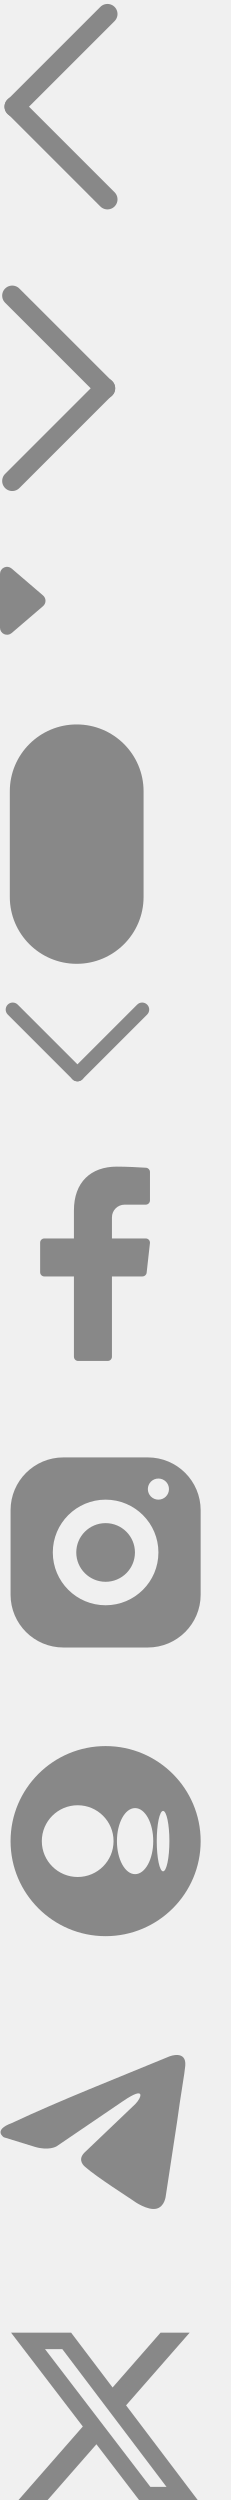
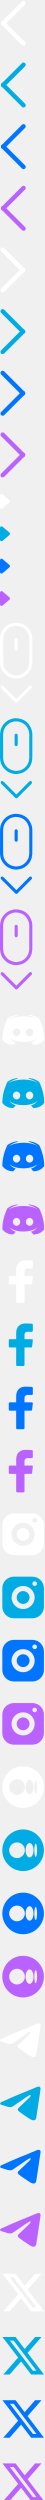
<svg xmlns="http://www.w3.org/2000/svg" xmlns:xlink="http://www.w3.org/1999/xlink">
  <symbol id="icon-arr-left" viewBox="0 0 17 30">
    <path d="M1.09 14.142a1.429 1.429 0 102.02 2.02L16.242 3.03a1.429 1.429 0 10-2.02-2.02L1.09 14.142z" />
    <path d="M14.222 29.294a1.429 1.429 0 102.02-2.02L3.11 14.142a1.429 1.429 0 10-2.02 2.02l13.132 13.132z" />
  </symbol>
  <symbol id="icon-arr-right" viewBox="0 0 17 30">
    <path d="M15.91 14.142a1.429 1.429 0 11-2.02 2.02L.758 3.032a1.429 1.429 0 112.02-2.02L15.91 14.141z" />
    <path d="M2.778 29.294a1.429 1.429 0 11-2.02-2.02L13.89 14.142a1.429 1.429 0 112.02 2.02L2.778 29.296z" />
  </symbol>
  <symbol id="icon-play" viewBox="0 0 7 11">
    <path d="M1.65 9.919A1 1 0 010 9.159V1.508a1 1 0 011.65-.76l4.464 3.826a1 1 0 010 1.519L1.651 9.919z" />
  </symbol>
-   <symbol id="icon-scroll" viewBox="0 0 22 53">
-     <rect x="1.393" y="1.894" width="19" height="34" rx="9.5" stroke-width="2" />
-     <rect x="9.893" y="10.894" width="2" height="8" rx="1" />
-     <rect width="2" height="15" rx="1" transform="scale(1 -1) rotate(45 69.477 -13.222)" />
-     <rect width="2" height="15" rx="1" transform="scale(-1 1) rotate(-45 40.37 47.278)" />
+   <symbol id="icon-scroll" viewBox="0 0 21 52">
+     <path d="M9.869.023c6.12-.111 9.773 3.608 10.925 8.509a17.808 17.808 0 01.184 3.746v11.676a16.449 16.449 0 01-.436 4.763 10.464 10.464 0 01-6.931 7.029 23.229 23.229 0 01-2.639.462 5.083 5.083 0 01-1.772-.092l-1.148-.185a10.709 10.709 0 01-7.78-7.884 17.036 17.036 0 01-.252-4.023V12.093a15.531 15.531 0 01.37-4.37A10.607 10.607 0 016.472.809 12.634 12.634 0 018.561.185zm.138 2.012l-.849.092a11.183 11.183 0 00-1.721.462 8.6 8.6 0 00-5.119 5.665 13.669 13.669 0 00-.3 3.792v11.862a14.826 14.826 0 00.282 3.976 8.728 8.728 0 003.672 4.971 8.977 8.977 0 003.4 1.249 4.177 4.177 0 001.446.093 19.646 19.646 0 002.272-.393 8.574 8.574 0 005.41-5.272 12.616 12.616 0 00.482-4.416V12.509a17.18 17.18 0 00-.115-3.4c-.932-4.152-3.802-7.077-8.86-7.074zm-8.7 38.682a1.55 1.55 0 011.239.717l1.424 1.433 4.682 4.694 1.354 1.364a2.54 2.54 0 00.62.6l7.161-7.237a8.572 8.572 0 011.607-1.5 1.067 1.067 0 011.171.3 1.182 1.182 0 01.135 1.062 2.309 2.309 0 01-.574.647L18.957 44l-5.784 5.8-1.473 1.483a1.9 1.9 0 01-.918.694 1.039 1.039 0 01-1.01-.416L8.033 49.8 1.79 43.538c-.427-.43-1.814-1.432-1.216-2.358a1.568 1.568 0 01.734-.463zm9.18-30.682A1.076 1.076 0 0111.5 11.26v5.8a1.021 1.021 0 01-.964 1.087 1.113 1.113 0 01-1.056-1.064c-.006-.549-.008-5.289 0-5.8a1.075 1.075 0 011.009-1.248z" fill-rule="evenodd" />
+   </symbol>
+   <symbol id="icon-soc-dsc" viewBox="0 0 30 31">
+     <path fill-rule="evenodd" clip-rule="evenodd" d="M20.127 24.181L21.655 26c5.093-.073 7.058-3.492 7.058-3.492 0-7.568-3.347-13.607-3.347-13.607C21.946 6.5 18.817 6.5 18.817 6.5l-.364.291c3.857 1.019 6.33 2.983 6.258 3.056-4.002-3.056-14.189-3.347-19.136 0 0 0 1.819-1.892 6.039-3.056l-.218-.291s-3.13 0-6.549 2.401c0 0-3.347 6.04-3.347 13.607 0 0 1.965 3.42 7.058 3.492l1.673-1.819c-3.056-.946-4.074-2.838-4.074-2.838 4.002 3.711 14.334 3.566 18.117 0 0 0-1.164 2.038-4.147 2.838zm-9.386-3.856c1.326 0 2.401-1.14 2.401-2.547 0-1.406-1.075-2.547-2.401-2.547-1.326 0-2.401 1.14-2.401 2.547 0 1.407 1.075 2.547 2.401 2.547zm8.44 0c1.327 0 2.402-1.14 2.402-2.547 0-1.406-1.075-2.547-2.401-2.547-1.327 0-2.402 1.14-2.402 2.547 0 1.407 1.075 2.547 2.401 2.547z" />
  </symbol>
  <symbol id="icon-soc-fbk" viewBox="0 0 30 31">
    <path d="M17.7 7.1h3a.6.6 0 00.6-.6V2.458a.598.598 0 00-.555-.599c-.955-.067-2.82-.16-4.16-.16C12.9 1.7 10.5 3.909 10.5 7.922V11.9H6.3a.6.6 0 00-.6.6v4.2a.6.6 0 00.6.6h4.2v11.4a.6.6 0 00.6.6h4.2a.6.6 0 00.6-.6V17.3h4.333a.6.6 0 00.596-.534l.467-4.2a.6.6 0 00-.596-.666h-4.8v-3a1.8 1.8 0 011.8-1.8z" />
  </symbol>
  <symbol id="icon-soc-ins" viewBox="0 0 30 31">
    <path d="M15 19.667a4.167 4.167 0 100-8.334 4.167 4.167 0 000 8.334z" />
    <path fill-rule="evenodd" clip-rule="evenodd" d="M9 2a7.5 7.5 0 00-7.5 7.5v12A7.5 7.5 0 009 29h12a7.5 7.5 0 007.5-7.5v-12A7.5 7.5 0 0021 2H9zm15 4.5a1.5 1.5 0 11-3 0 1.5 1.5 0 013 0zM15 23a7.5 7.5 0 100-15 7.5 7.5 0 000 15z" />
  </symbol>
  <symbol id="icon-soc-mdm" viewBox="0 0 30 31">
    <path fill-rule="evenodd" clip-rule="evenodd" d="M15 2c7.456 0 13.5 6.044 13.5 13.5S22.456 29 15 29 1.5 22.956 1.5 15.5 7.544 2 15 2zm-3.966 8.405a5.095 5.095 0 110 10.19 5.095 5.095 0 010-10.19zm8.153.402c1.424 0 2.578 2.101 2.578 4.693 0 2.592-1.154 4.692-2.578 4.692s-2.578-2.1-2.578-4.692 1.154-4.693 2.578-4.693zm3.975.403c.496 0 .898 1.92.898 4.29s-.402 4.29-.898 4.29-.898-1.92-.898-4.29.402-4.29.898-4.29z" />
  </symbol>
  <symbol id="icon-soc-tgm" viewBox="0 0 30 31">
    <path d="M24.087 5.068s2.428-.947 2.226 1.353c-.067.947-.674 4.26-1.147 7.845l-1.619 10.619s-.134 1.555-1.349 1.826c-1.214.27-3.035-.947-3.372-1.217-.27-.203-5.06-3.247-6.746-4.735-.472-.406-1.011-1.217.068-2.164l7.082-6.763c.81-.812 1.62-2.706-1.753-.406L8.033 17.85s-1.08.676-3.103.068L.546 16.566s-1.619-1.015 1.147-2.03c6.745-3.178 15.042-6.424 22.394-9.468z" />
  </symbol>
  <symbol id="icon-soc-twt" viewBox="0 0 30 31">
    <path d="M22.805 3.313h4.135l-9.034 10.324 10.628 14.05h-8.322l-6.517-8.52-7.458 8.52H2.1l9.662-11.043L1.567 3.313H10.1l5.891 7.788 6.814-7.789zm-1.451 21.9h2.291L8.855 5.656H6.396l14.958 19.555z" />
  </symbol>
-   <view id="icon-arr-left-view-grey" viewBox="0 0 17 30" preserveAspectRatio="none" />
-   <view id="icon-arr-right-view-grey" viewBox="0 40 17 30" preserveAspectRatio="none" />
-   <view id="icon-play-view-grey" viewBox="0 80 7 11" preserveAspectRatio="none" />
-   <view id="icon-scroll-view-grey" viewBox="0 101 22 53" preserveAspectRatio="none" />
-   <view id="icon-soc-fbk-view-grey" viewBox="0 164 30 31" preserveAspectRatio="none" />
-   <view id="icon-soc-ins-view-grey" viewBox="0 205 30 31" preserveAspectRatio="none" />
-   <view id="icon-soc-mdm-view-grey" viewBox="0 246 30 31" preserveAspectRatio="none" />
-   <view id="icon-soc-tgm-view-grey" viewBox="0 287 30 31" preserveAspectRatio="none" />
-   <view id="icon-soc-twt-view-grey" viewBox="0 328 30 31" preserveAspectRatio="none" />
-   <use xlink:href="#icon-arr-left" x="0" y="0" width="17" height="30" style="fill:#888888" />
-   <use xlink:href="#icon-arr-right" x="0" y="40" width="17" height="30" style="fill:#888888" />
-   <use xlink:href="#icon-play" x="0" y="80" width="7" height="11" style="fill:#888888" />
-   <use xlink:href="#icon-scroll" x="0" y="101" width="22" height="53" style="fill:#888888" />
-   <use xlink:href="#icon-soc-fbk" x="0" y="164" width="30" height="31" style="fill:#888888" />
-   <use xlink:href="#icon-soc-ins" x="0" y="205" width="30" height="31" style="fill:#888888" />
-   <use xlink:href="#icon-soc-mdm" x="0" y="246" width="30" height="31" style="fill:#888888" />
-   <use xlink:href="#icon-soc-tgm" x="0" y="287" width="30" height="31" style="fill:#888888" />
-   <use xlink:href="#icon-soc-twt" x="0" y="328" width="30" height="31" style="fill:#888888" />
+   <view id="icon-arr-left-view-white" viewBox="0 0 17 30" preserveAspectRatio="none" />
+   <view id="icon-arr-left-view-cyan" viewBox="0 40 17 30" preserveAspectRatio="none" />
+   <view id="icon-arr-left-view-blue" viewBox="0 80 17 30" preserveAspectRatio="none" />
+   <view id="icon-arr-left-view-purple" viewBox="0 120 17 30" preserveAspectRatio="none" />
+   <view id="icon-arr-right-view-white" viewBox="0 160 17 30" preserveAspectRatio="none" />
+   <view id="icon-arr-right-view-cyan" viewBox="0 200 17 30" preserveAspectRatio="none" />
+   <view id="icon-arr-right-view-blue" viewBox="0 240 17 30" preserveAspectRatio="none" />
+   <view id="icon-arr-right-view-purple" viewBox="0 280 17 30" preserveAspectRatio="none" />
+   <view id="icon-play-view-white" viewBox="0 320 7 11" preserveAspectRatio="none" />
+   <view id="icon-play-view-cyan" viewBox="0 341 7 11" preserveAspectRatio="none" />
+   <view id="icon-play-view-blue" viewBox="0 362 7 11" preserveAspectRatio="none" />
+   <view id="icon-play-view-purple" viewBox="0 383 7 11" preserveAspectRatio="none" />
+   <view id="icon-scroll-view-white" viewBox="0 404 21 52" preserveAspectRatio="none" />
+   <view id="icon-scroll-view-cyan" viewBox="0 466 21 52" preserveAspectRatio="none" />
+   <view id="icon-scroll-view-blue" viewBox="0 528 21 52" preserveAspectRatio="none" />
+   <view id="icon-scroll-view-purple" viewBox="0 590 21 52" preserveAspectRatio="none" />
+   <view id="icon-soc-dsc-view-white" viewBox="0 652 30 31" preserveAspectRatio="none" />
+   <view id="icon-soc-dsc-view-cyan" viewBox="0 693 30 31" preserveAspectRatio="none" />
+   <view id="icon-soc-dsc-view-blue" viewBox="0 734 30 31" preserveAspectRatio="none" />
+   <view id="icon-soc-dsc-view-purple" viewBox="0 775 30 31" preserveAspectRatio="none" />
+   <view id="icon-soc-fbk-view-white" viewBox="0 816 30 31" preserveAspectRatio="none" />
+   <view id="icon-soc-fbk-view-cyan" viewBox="0 857 30 31" preserveAspectRatio="none" />
+   <view id="icon-soc-fbk-view-blue" viewBox="0 898 30 31" preserveAspectRatio="none" />
+   <view id="icon-soc-fbk-view-purple" viewBox="0 939 30 31" preserveAspectRatio="none" />
+   <view id="icon-soc-ins-view-white" viewBox="0 980 30 31" preserveAspectRatio="none" />
+   <view id="icon-soc-ins-view-cyan" viewBox="0 1021 30 31" preserveAspectRatio="none" />
+   <view id="icon-soc-ins-view-blue" viewBox="0 1062 30 31" preserveAspectRatio="none" />
+   <view id="icon-soc-ins-view-purple" viewBox="0 1103 30 31" preserveAspectRatio="none" />
+   <view id="icon-soc-mdm-view-white" viewBox="0 1144 30 31" preserveAspectRatio="none" />
+   <view id="icon-soc-mdm-view-cyan" viewBox="0 1185 30 31" preserveAspectRatio="none" />
+   <view id="icon-soc-mdm-view-blue" viewBox="0 1226 30 31" preserveAspectRatio="none" />
+   <view id="icon-soc-mdm-view-purple" viewBox="0 1267 30 31" preserveAspectRatio="none" />
+   <view id="icon-soc-tgm-view-white" viewBox="0 1308 30 31" preserveAspectRatio="none" />
+   <view id="icon-soc-tgm-view-cyan" viewBox="0 1349 30 31" preserveAspectRatio="none" />
+   <view id="icon-soc-tgm-view-blue" viewBox="0 1390 30 31" preserveAspectRatio="none" />
+   <view id="icon-soc-tgm-view-purple" viewBox="0 1431 30 31" preserveAspectRatio="none" />
+   <view id="icon-soc-twt-view-white" viewBox="0 1472 30 31" preserveAspectRatio="none" />
+   <view id="icon-soc-twt-view-cyan" viewBox="0 1513 30 31" preserveAspectRatio="none" />
+   <view id="icon-soc-twt-view-blue" viewBox="0 1554 30 31" preserveAspectRatio="none" />
+   <view id="icon-soc-twt-view-purple" viewBox="0 1595 30 31" preserveAspectRatio="none" />
+   <use xlink:href="#icon-arr-left" x="0" y="0" width="17" height="30" style="fill:#ffffff" />
+   <use xlink:href="#icon-arr-left" x="0" y="40" width="17" height="30" style="fill:#00ACE3" />
+   <use xlink:href="#icon-arr-left" x="0" y="80" width="17" height="30" style="fill:#0075FF" />
+   <use xlink:href="#icon-arr-left" x="0" y="120" width="17" height="30" style="fill:#BA62FF" />
+   <use xlink:href="#icon-arr-right" x="0" y="160" width="17" height="30" style="fill:#ffffff" />
+   <use xlink:href="#icon-arr-right" x="0" y="200" width="17" height="30" style="fill:#00ACE3" />
+   <use xlink:href="#icon-arr-right" x="0" y="240" width="17" height="30" style="fill:#0075FF" />
+   <use xlink:href="#icon-arr-right" x="0" y="280" width="17" height="30" style="fill:#BA62FF" />
+   <use xlink:href="#icon-play" x="0" y="320" width="7" height="11" style="fill:#ffffff" />
+   <use xlink:href="#icon-play" x="0" y="341" width="7" height="11" style="fill:#00ACE3" />
+   <use xlink:href="#icon-play" x="0" y="362" width="7" height="11" style="fill:#0075FF" />
+   <use xlink:href="#icon-play" x="0" y="383" width="7" height="11" style="fill:#BA62FF" />
+   <use xlink:href="#icon-scroll" x="0" y="404" width="21" height="52" style="fill:#ffffff" />
+   <use xlink:href="#icon-scroll" x="0" y="466" width="21" height="52" style="fill:#00ACE3" />
+   <use xlink:href="#icon-scroll" x="0" y="528" width="21" height="52" style="fill:#0075FF" />
+   <use xlink:href="#icon-scroll" x="0" y="590" width="21" height="52" style="fill:#BA62FF" />
+   <use xlink:href="#icon-soc-dsc" x="0" y="652" width="30" height="31" style="fill:#ffffff" />
+   <use xlink:href="#icon-soc-dsc" x="0" y="693" width="30" height="31" style="fill:#00ACE3" />
+   <use xlink:href="#icon-soc-dsc" x="0" y="734" width="30" height="31" style="fill:#0075FF" />
+   <use xlink:href="#icon-soc-dsc" x="0" y="775" width="30" height="31" style="fill:#BA62FF" />
+   <use xlink:href="#icon-soc-fbk" x="0" y="816" width="30" height="31" style="fill:#ffffff" />
+   <use xlink:href="#icon-soc-fbk" x="0" y="857" width="30" height="31" style="fill:#00ACE3" />
+   <use xlink:href="#icon-soc-fbk" x="0" y="898" width="30" height="31" style="fill:#0075FF" />
+   <use xlink:href="#icon-soc-fbk" x="0" y="939" width="30" height="31" style="fill:#BA62FF" />
+   <use xlink:href="#icon-soc-ins" x="0" y="980" width="30" height="31" style="fill:#ffffff" />
+   <use xlink:href="#icon-soc-ins" x="0" y="1021" width="30" height="31" style="fill:#00ACE3" />
+   <use xlink:href="#icon-soc-ins" x="0" y="1062" width="30" height="31" style="fill:#0075FF" />
+   <use xlink:href="#icon-soc-ins" x="0" y="1103" width="30" height="31" style="fill:#BA62FF" />
+   <use xlink:href="#icon-soc-mdm" x="0" y="1144" width="30" height="31" style="fill:#ffffff" />
+   <use xlink:href="#icon-soc-mdm" x="0" y="1185" width="30" height="31" style="fill:#00ACE3" />
+   <use xlink:href="#icon-soc-mdm" x="0" y="1226" width="30" height="31" style="fill:#0075FF" />
+   <use xlink:href="#icon-soc-mdm" x="0" y="1267" width="30" height="31" style="fill:#BA62FF" />
+   <use xlink:href="#icon-soc-tgm" x="0" y="1308" width="30" height="31" style="fill:#ffffff" />
+   <use xlink:href="#icon-soc-tgm" x="0" y="1349" width="30" height="31" style="fill:#00ACE3" />
+   <use xlink:href="#icon-soc-tgm" x="0" y="1390" width="30" height="31" style="fill:#0075FF" />
+   <use xlink:href="#icon-soc-tgm" x="0" y="1431" width="30" height="31" style="fill:#BA62FF" />
+   <use xlink:href="#icon-soc-twt" x="0" y="1472" width="30" height="31" style="fill:#ffffff" />
+   <use xlink:href="#icon-soc-twt" x="0" y="1513" width="30" height="31" style="fill:#00ACE3" />
+   <use xlink:href="#icon-soc-twt" x="0" y="1554" width="30" height="31" style="fill:#0075FF" />
+   <use xlink:href="#icon-soc-twt" x="0" y="1595" width="30" height="31" style="fill:#BA62FF" />
</svg>
